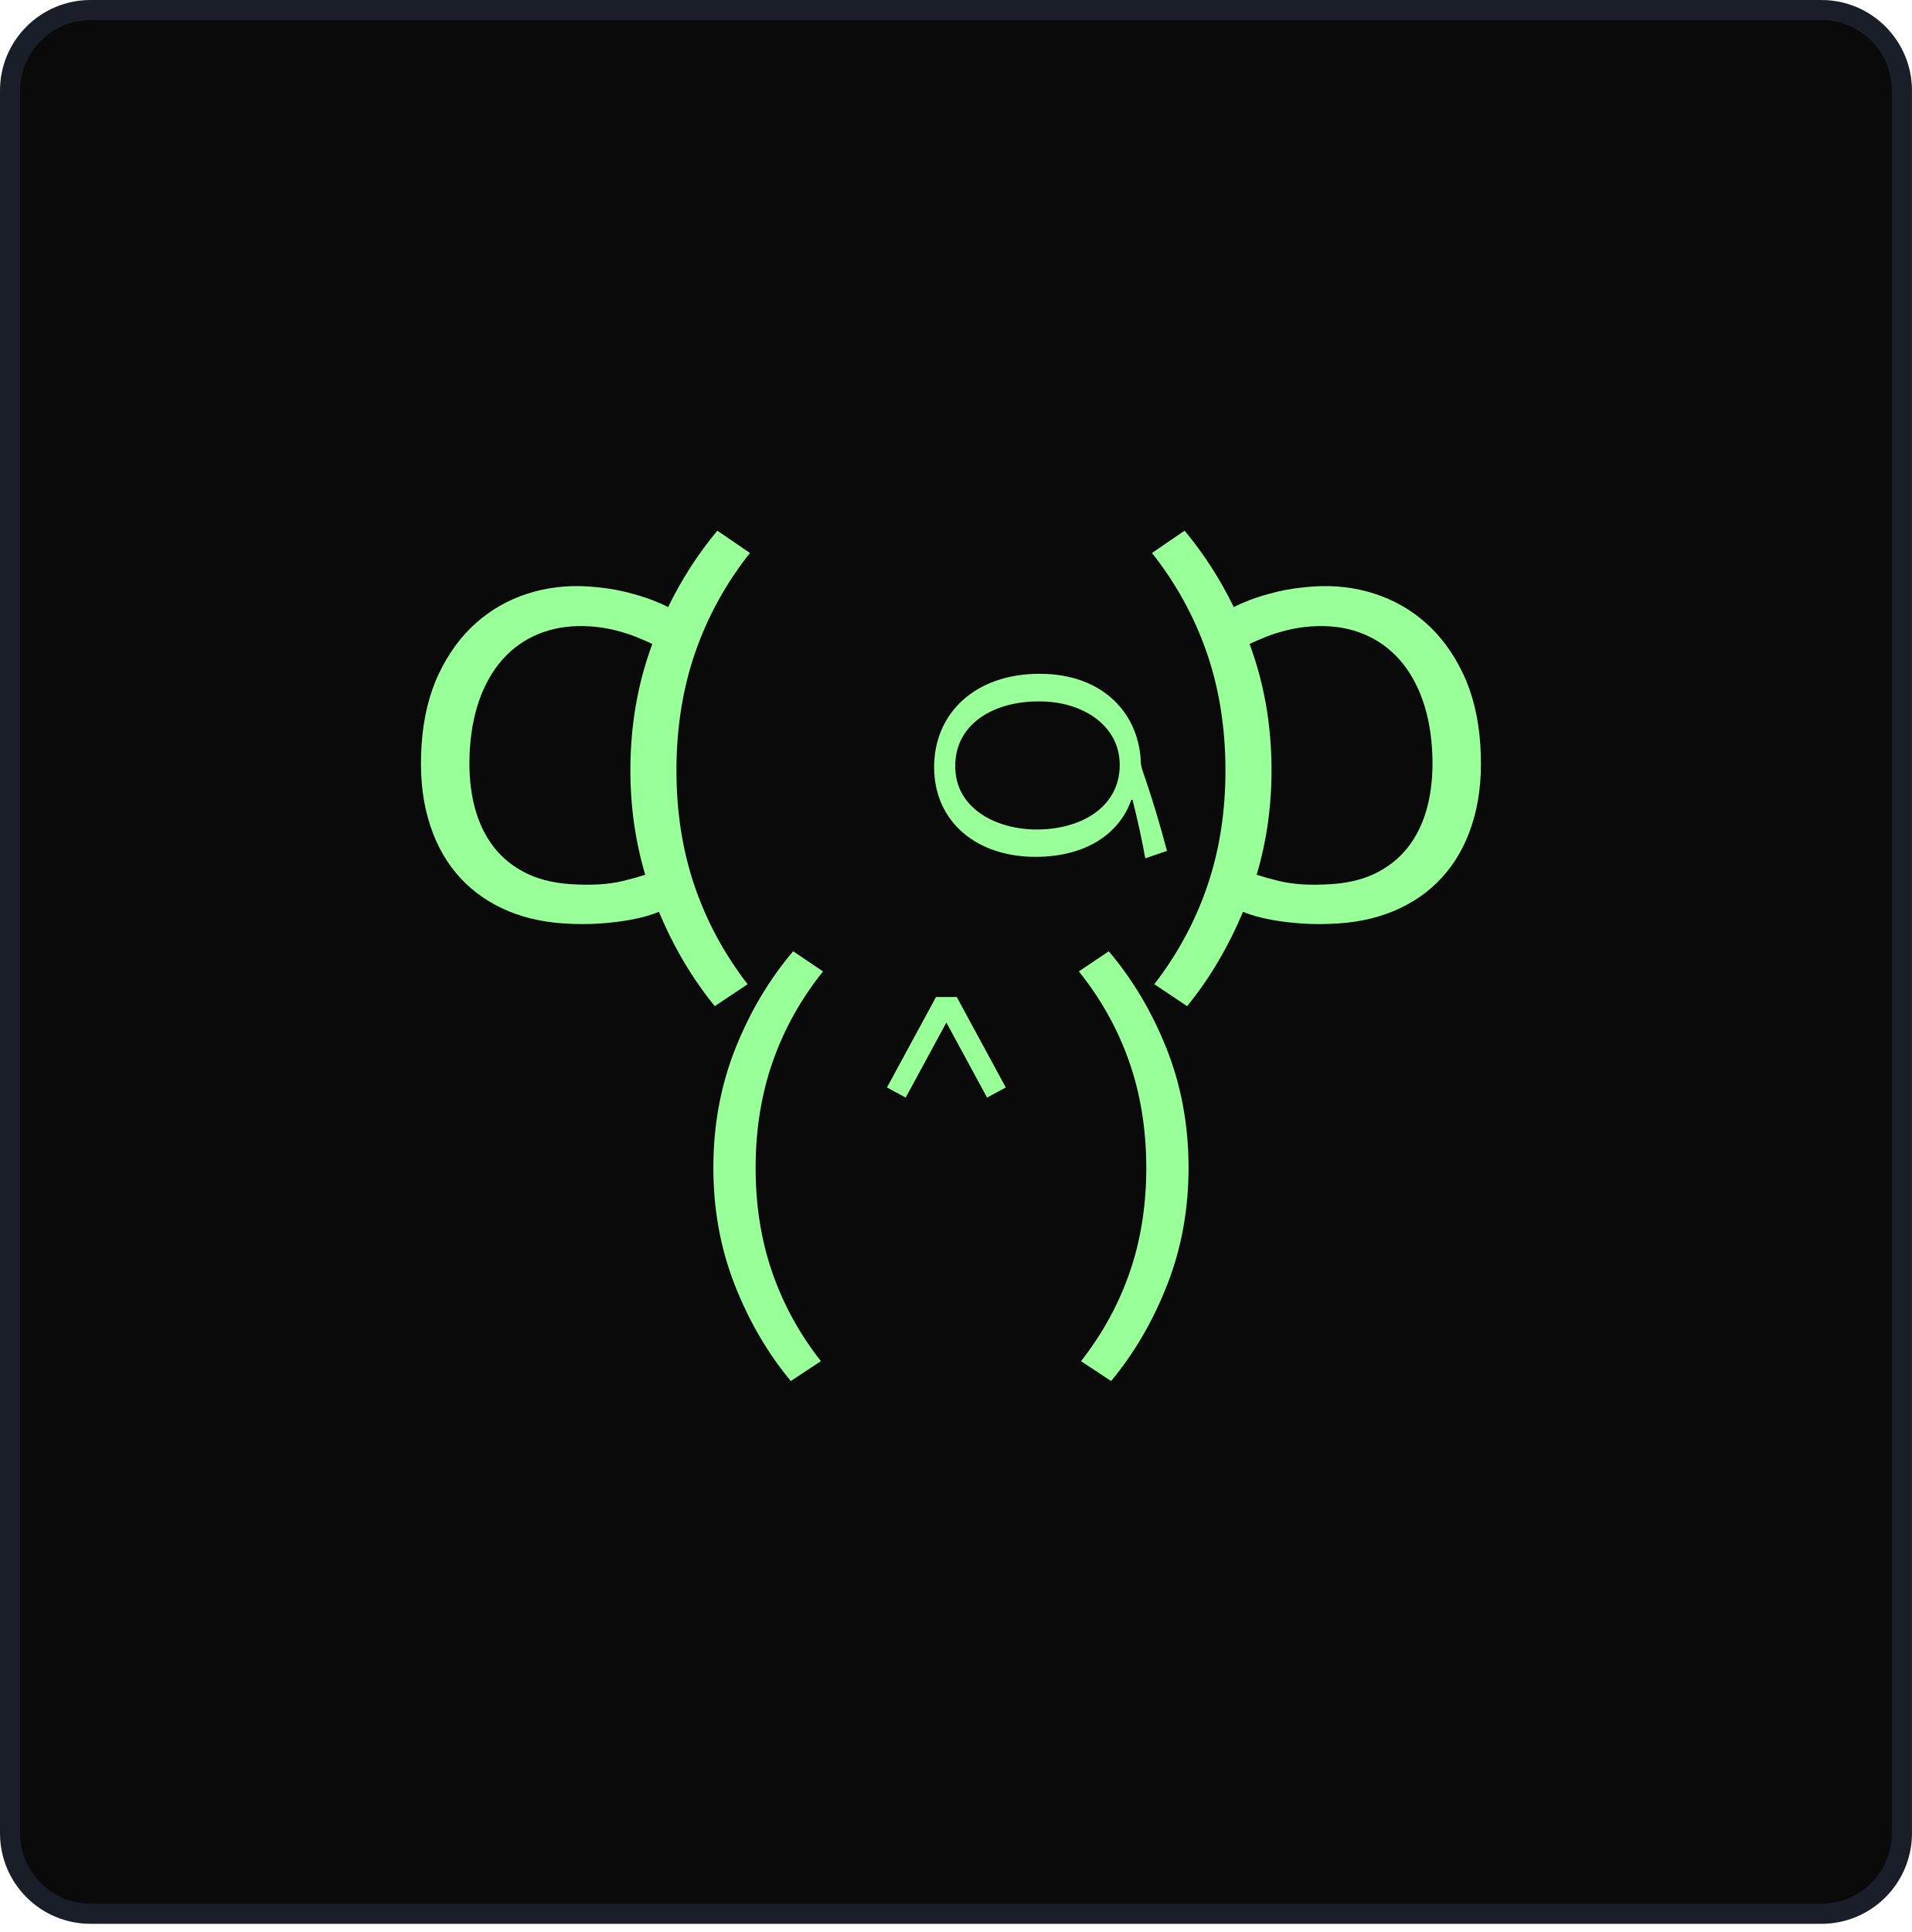
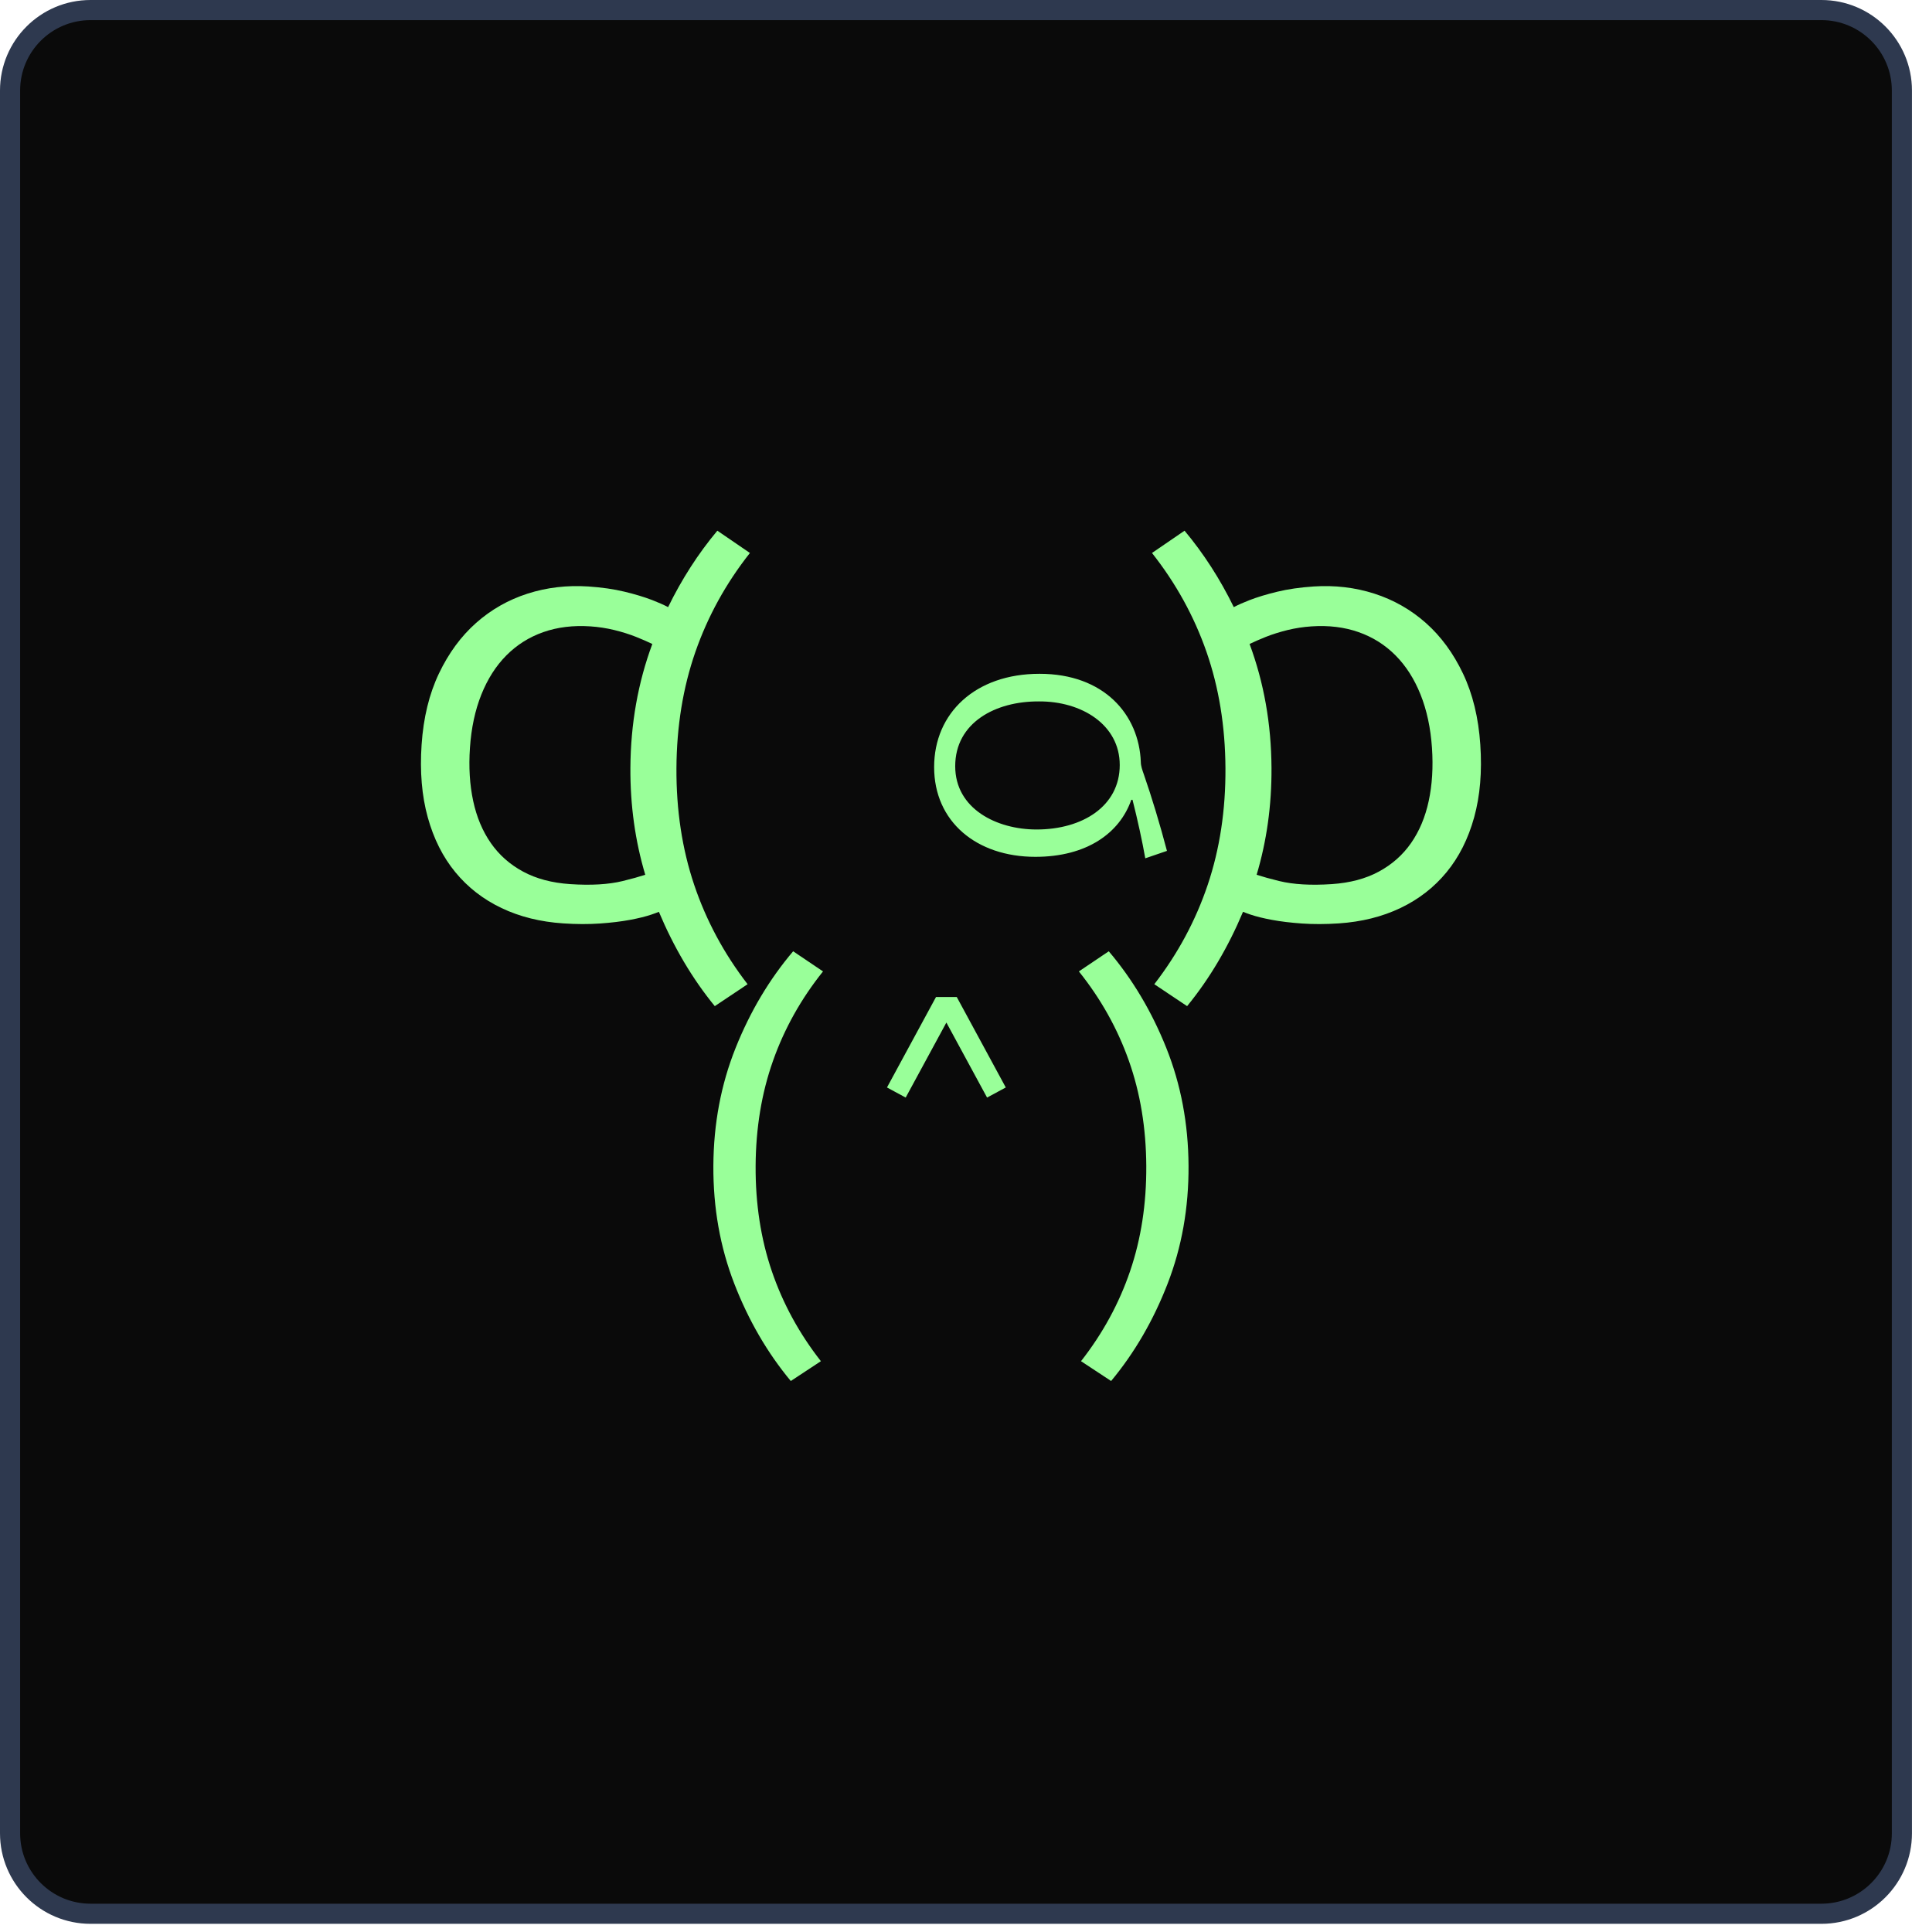
<svg xmlns="http://www.w3.org/2000/svg" width="190px" height="192px" viewBox="0 0 190 192" version="1.1">
  <g id="Symbols" stroke="none" stroke-width="1" fill="none" fill-rule="evenodd">
    <g id="Group-17">
      <g id="Group-11">
        <g id="Avatar/Base">
          <path d="" id="Path-2" stroke="#979797" stroke-width="1" />
-           <rect id="Rectangle" stroke="#191E28" stroke-width="2" fill="#0A0A0A" fill-rule="evenodd" x="1" y="1" width="188" height="189.188" rx="8" />
+           <rect id="Rectangle" stroke="#2e394f" stroke-width="2" fill="#0A0A0A" fill-rule="evenodd" x="1" y="1" width="188" height="189.188" rx="8" />
        </g>
        <g id="Avatar/Analista" transform="translate(15, 7)" fill="#99FF99">
          <path d="M46.874,80.558 C47.771,80.34 48.509,80.132 49.122,79.933 C48.123,76.587 47.625,73.052 47.645,69.319 C47.669,64.936 48.401,60.831 49.824,56.997 C49.343,56.767 48.811,56.533 48.214,56.295 C47.559,56.034 46.841,55.808 46.057,55.615 C45.274,55.424 44.477,55.302 43.669,55.248 C41.959,55.134 40.4,55.324 38.992,55.819 C37.583,56.314 36.36,57.085 35.321,58.131 C34.282,59.177 33.453,60.477 32.832,62.031 C32.211,63.585 31.833,65.35 31.7,67.324 C31.57,69.237 31.677,70.994 32.022,72.597 C32.365,74.2 32.951,75.594 33.776,76.781 C34.602,77.967 35.67,78.912 36.981,79.62 C38.292,80.328 39.849,80.741 41.652,80.862 C43.736,81.001 45.476,80.899 46.874,80.558 Z M52.221,69.343 C52.199,73.509 52.785,77.368 53.98,80.922 C55.174,84.474 56.945,87.77 59.291,90.81 L56.032,92.989 C53.776,90.234 51.94,87.095 50.476,83.615 C50.274,83.699 50.03,83.789 49.74,83.887 C49.166,84.081 48.451,84.259 47.596,84.417 C46.742,84.577 45.75,84.697 44.621,84.777 C43.49,84.856 42.273,84.853 40.966,84.765 C38.696,84.614 36.653,84.106 34.839,83.241 C33.023,82.377 31.494,81.19 30.253,79.682 C29.012,78.176 28.096,76.355 27.508,74.225 C26.917,72.094 26.714,69.687 26.896,67.004 C27.077,64.319 27.651,61.964 28.616,59.937 C29.581,57.91 30.812,56.235 32.307,54.909 C33.802,53.583 35.508,52.613 37.423,51.996 C39.34,51.381 41.355,51.144 43.47,51.283 C44.807,51.374 46.005,51.547 47.065,51.803 C48.126,52.059 49.044,52.338 49.821,52.637 C50.44,52.877 50.961,53.109 51.392,53.336 C52.753,50.55 54.381,48.016 56.286,45.74 L59.522,47.954 C57.143,50.967 55.337,54.245 54.104,57.785 C52.872,61.326 52.244,65.179 52.221,69.343 Z M60.089,108.871 C60.069,112.636 60.606,116.125 61.702,119.336 C62.799,122.547 64.423,125.526 66.575,128.273 L63.584,130.243 C61.252,127.436 59.381,124.213 57.971,120.574 C56.56,116.935 55.867,113.027 55.89,108.849 C55.913,104.673 56.649,100.773 58.099,97.147 C59.548,93.523 61.455,90.32 63.818,87.537 L66.787,89.538 C64.605,92.262 62.947,95.224 61.817,98.424 C60.685,101.624 60.11,105.107 60.089,108.871 Z M80.076,92.08 L84.948,101.071 L83.089,102.075 L79.046,94.619 L75.002,102.075 L73.143,101.071 L78.016,92.08 L80.076,92.08 Z M109.877,79.933 C110.49,80.132 111.229,80.34 112.126,80.558 C113.524,80.899 115.265,81.001 117.347,80.862 C119.151,80.741 120.708,80.328 122.019,79.62 C123.329,78.913 124.398,77.967 125.224,76.781 C126.049,75.594 126.635,74.2 126.978,72.597 C127.323,70.994 127.43,69.237 127.301,67.324 C127.167,65.35 126.789,63.586 126.168,62.031 C125.547,60.477 124.718,59.177 123.678,58.131 C122.64,57.085 121.416,56.314 120.008,55.819 C118.6,55.324 117.041,55.134 115.331,55.248 C114.522,55.302 113.726,55.424 112.942,55.615 C112.159,55.809 111.441,56.034 110.785,56.295 C110.188,56.533 109.657,56.767 109.176,56.997 C110.599,60.832 111.331,64.936 111.354,69.319 C111.374,73.052 110.876,76.588 109.877,79.933 Z M105.019,80.922 C106.214,77.368 106.8,73.509 106.778,69.343 C106.755,65.179 106.127,61.326 104.895,57.785 C103.662,54.245 101.856,50.967 99.478,47.954 L102.713,45.74 C104.618,48.016 106.247,50.55 107.607,53.336 C108.038,53.109 108.559,52.877 109.179,52.637 C109.956,52.338 110.874,52.059 111.934,51.803 C112.994,51.547 114.194,51.374 115.53,51.284 C117.646,51.144 119.66,51.381 121.576,51.996 C123.492,52.613 125.197,53.584 126.693,54.909 C128.188,56.235 129.419,57.91 130.384,59.937 C131.349,61.964 131.923,64.32 132.104,67.004 C132.286,69.687 132.083,72.094 131.493,74.225 C130.904,76.356 129.988,78.176 128.747,79.683 C127.506,81.19 125.977,82.377 124.161,83.241 C122.346,84.106 120.303,84.614 118.034,84.766 C116.727,84.853 115.509,84.856 114.379,84.777 C113.249,84.697 112.258,84.577 111.403,84.417 C110.549,84.259 109.834,84.081 109.259,83.887 C108.97,83.789 108.725,83.699 108.524,83.615 C107.06,87.096 105.223,90.234 102.968,92.989 L99.708,90.81 C102.054,87.77 103.825,84.474 105.019,80.922 Z M97.183,98.424 C96.053,95.224 94.395,92.263 92.213,89.538 L95.183,87.537 C97.545,90.32 99.452,93.523 100.901,97.147 C102.351,100.773 103.087,104.673 103.11,108.849 C103.133,113.027 102.44,116.935 101.029,120.574 C99.619,124.213 97.748,127.436 95.416,130.243 L92.425,128.273 C94.577,125.526 96.202,122.547 97.298,119.336 C98.394,116.125 98.931,112.636 98.911,108.871 C98.89,105.107 98.315,101.624 97.183,98.424 Z M96.273,69.026 C96.273,65.01 92.466,62.677 88.245,62.706 C83.937,62.677 79.923,64.803 79.923,69.145 C79.923,73.367 84.025,75.434 88.01,75.434 C92.554,75.434 96.273,73.131 96.273,69.026 Z M98.811,78.298 C98.516,76.615 98.044,74.459 97.542,72.481 L97.423,72.481 C96.273,75.789 92.997,78.151 87.892,78.151 C82.018,78.151 77.828,74.637 77.828,69.233 C77.828,63.858 81.93,59.961 88.305,59.961 C94.708,59.961 98.191,64.006 98.368,68.731 C98.368,69.114 98.516,69.529 98.663,69.942 C99.46,72.245 100.257,74.873 100.965,77.56 L98.811,78.298 Z" id="Combined-Shape" />
        </g>
      </g>
    </g>
  </g>
</svg>
